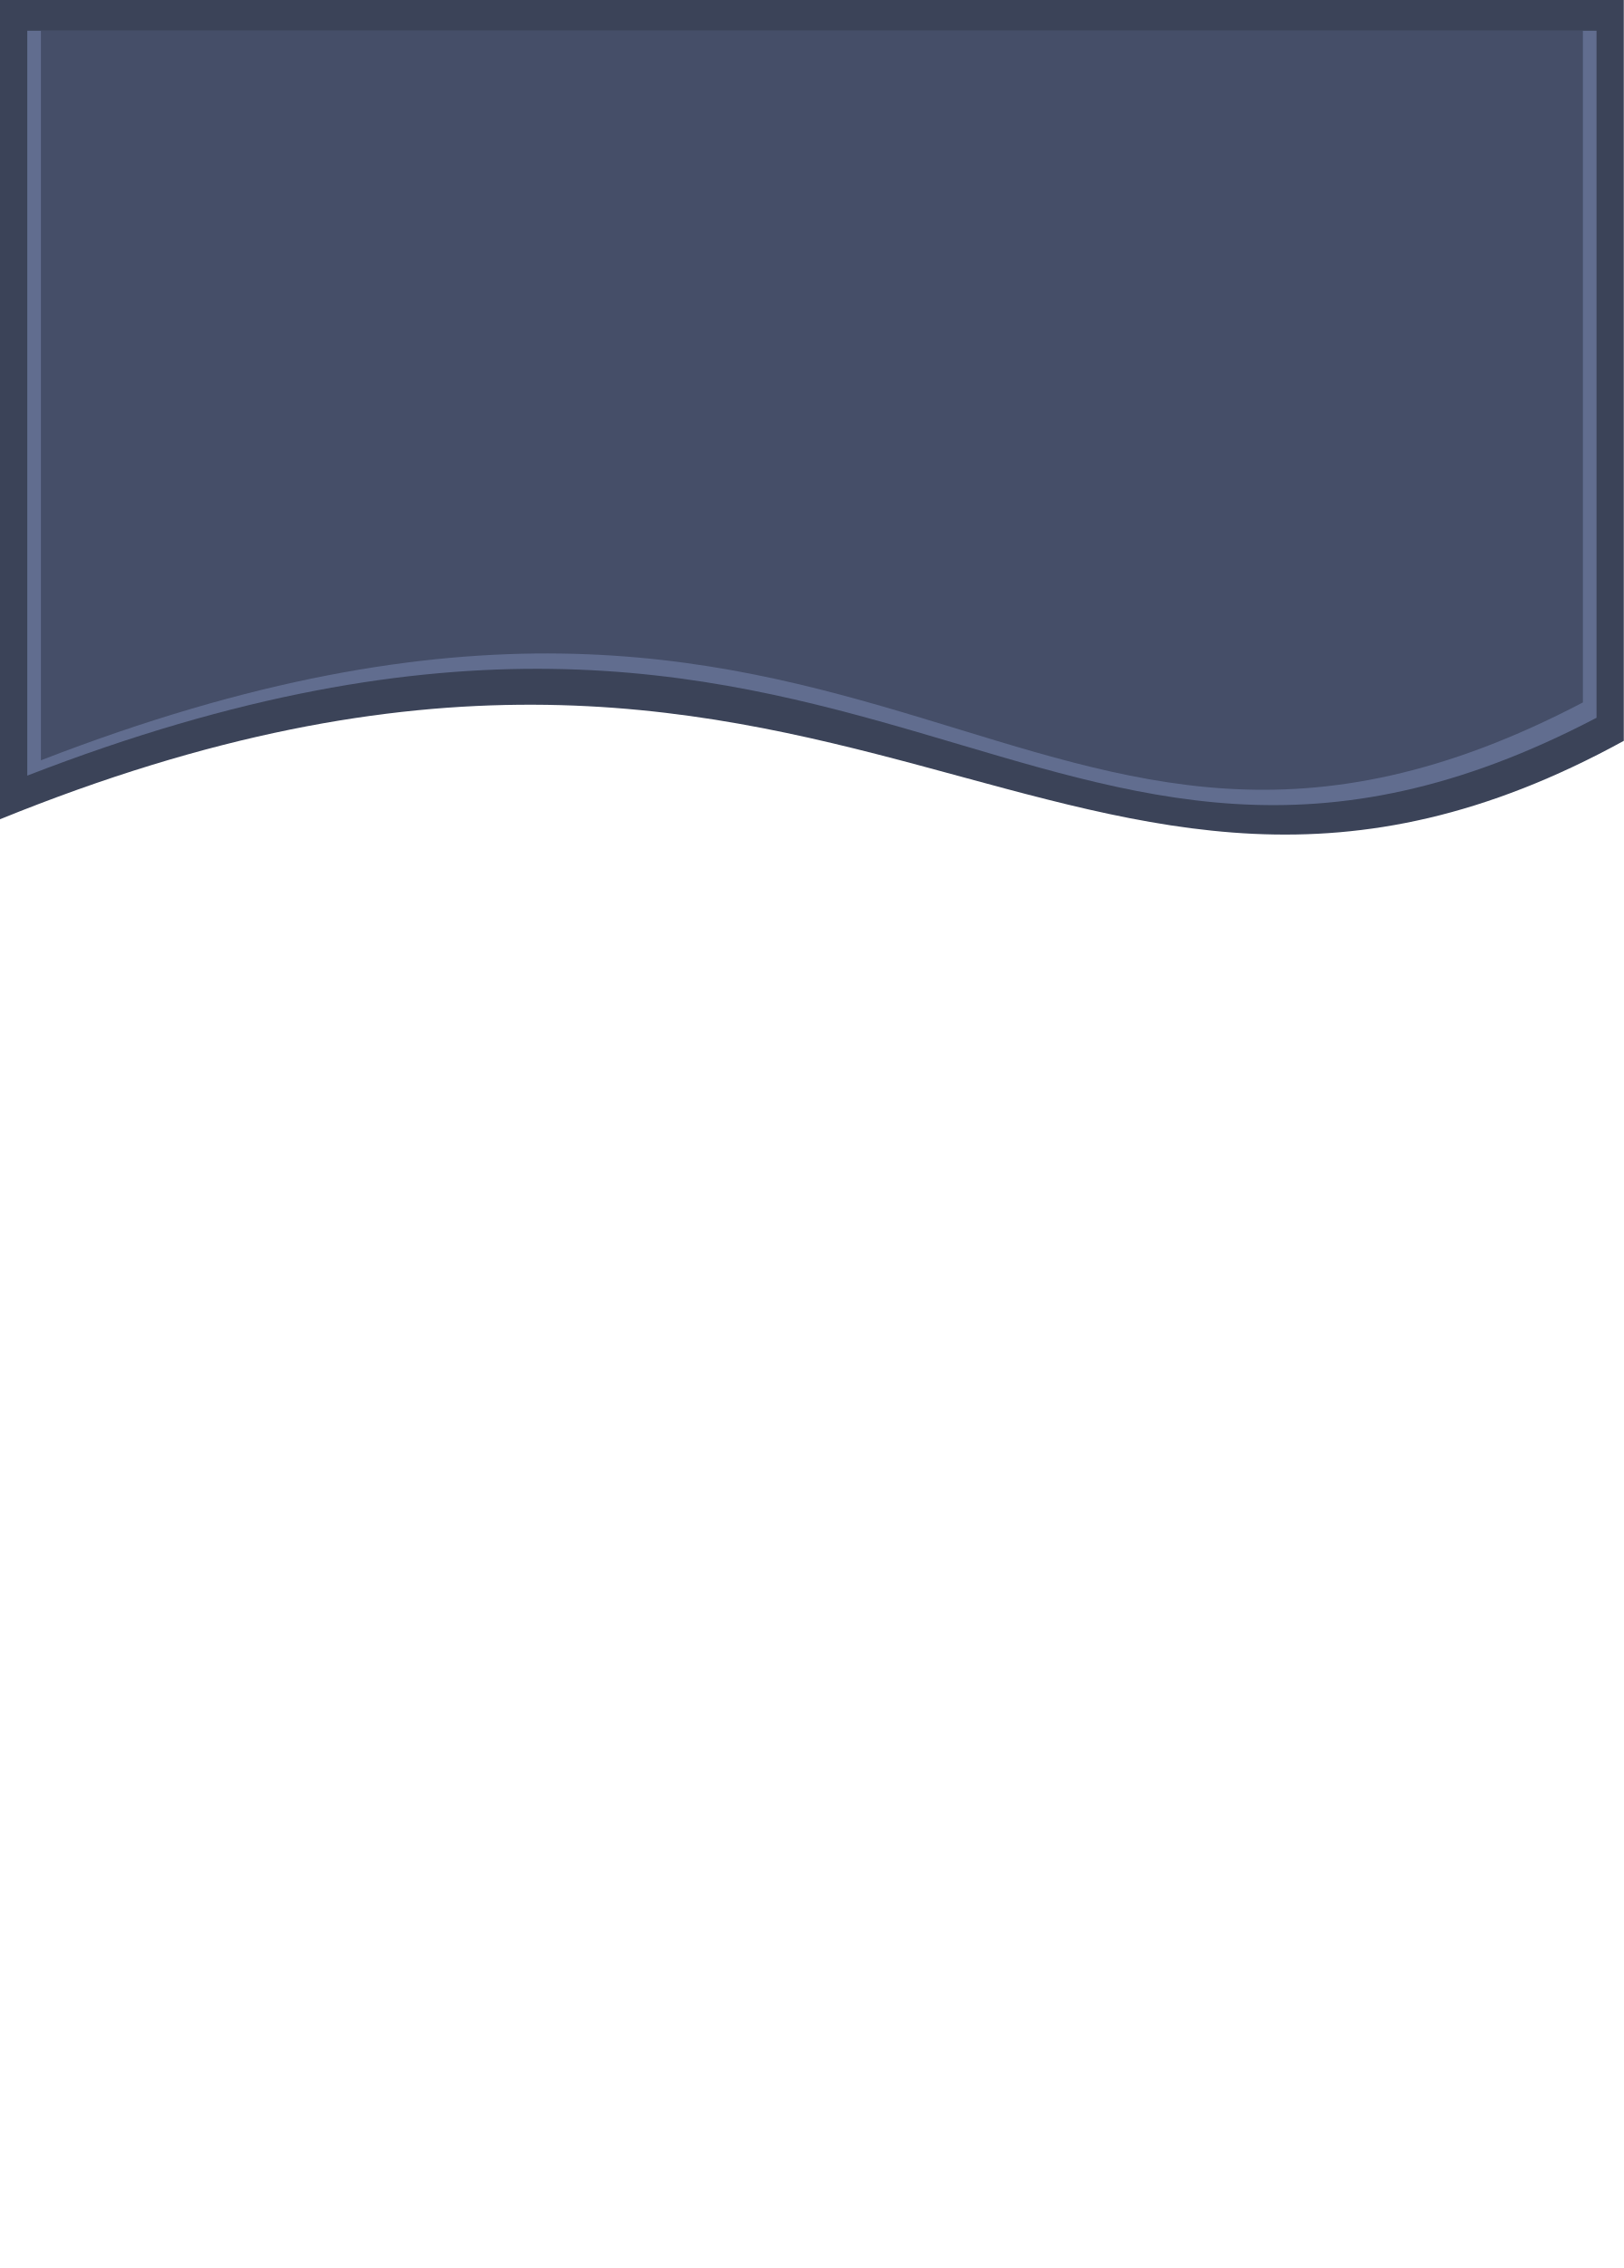
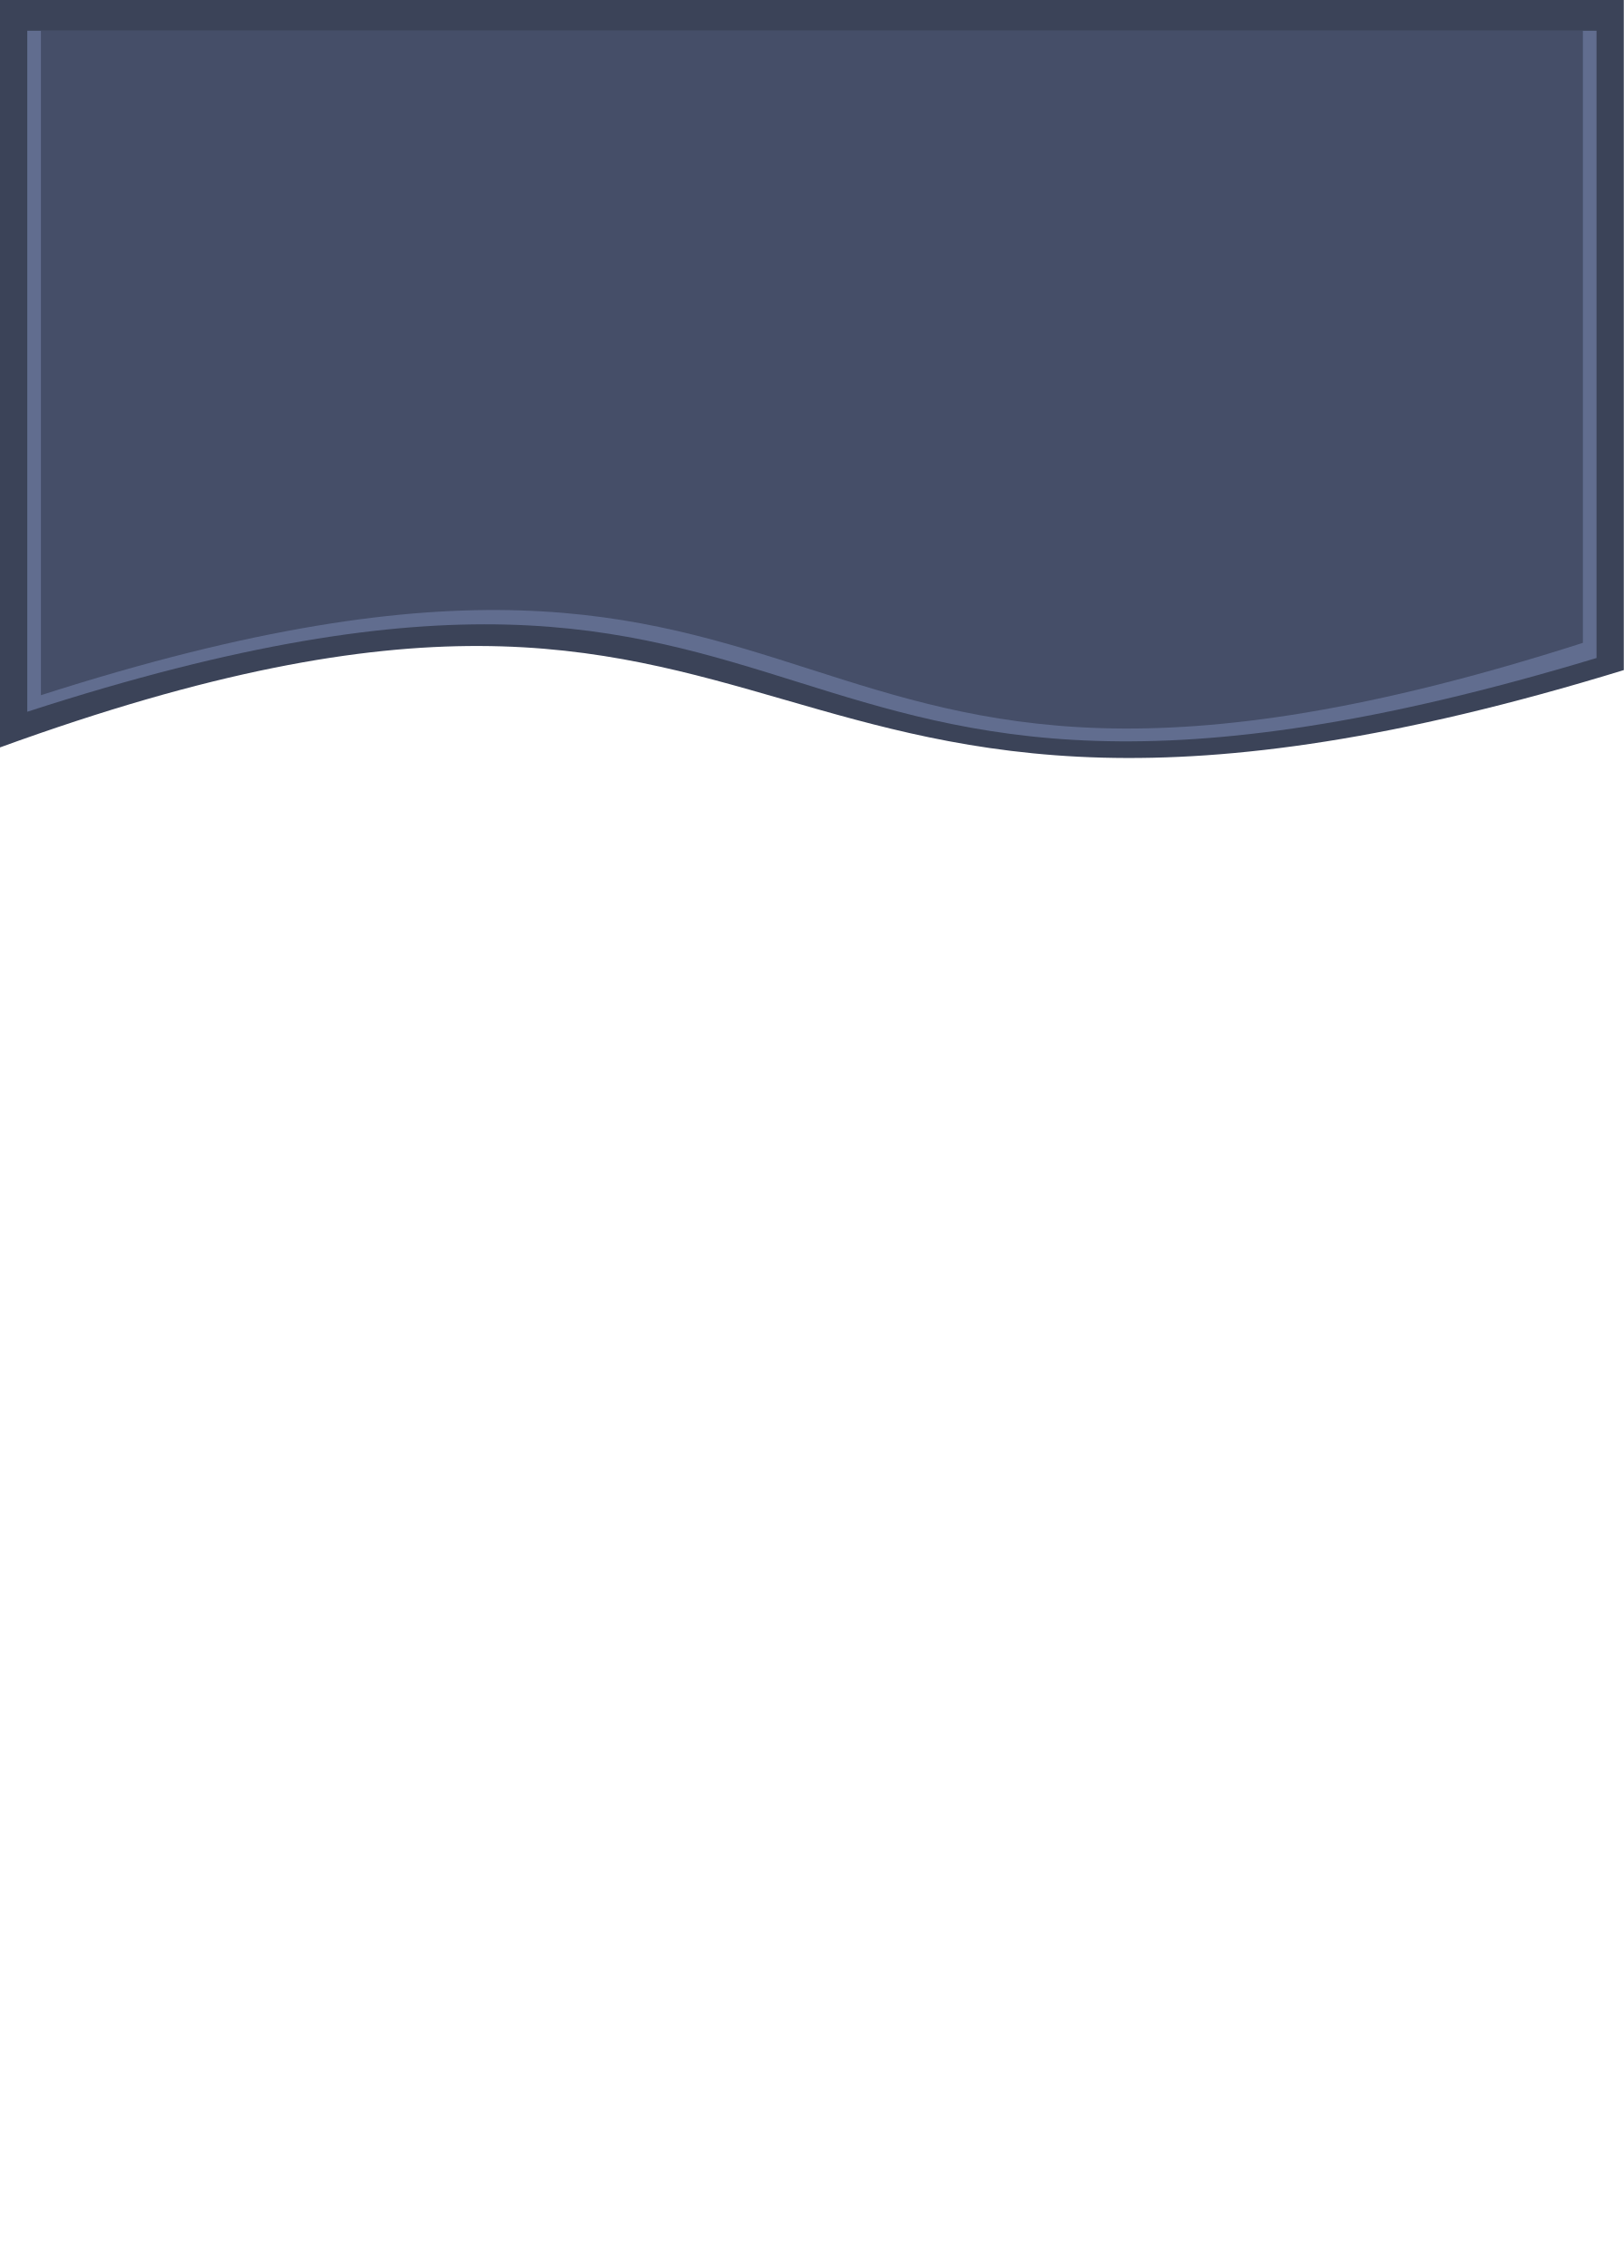
<svg xmlns="http://www.w3.org/2000/svg" width="63mm" height="88mm" viewBox="0 0 63 88" version="1.1" id="svg3">
  <defs id="defs3" />
-   <path id="rect1" style="fill:#3b4358;fill-opacity:1;stroke-width:0.266" d="M 63,-6.6639055e-5 H 0 V 31.788 C 32.906,18.419 41.339,40.629 63,28.745 Z" />
-   <path id="path4" style="fill:#616d8f;fill-opacity:1;stroke-width:0.26" d="M 61.942,1.191 1.058,1.191 V 30.095 C 33.965,17.327 40.28,39.2 61.942,27.85 Z" />
-   <path id="path5" style="fill:#454e68;fill-opacity:1;stroke-width:0.26" d="M 61.413,1.191 H 1.588 V 29.5 C 34.494,16.732 39.751,38.604 61.413,27.255 Z" />
+   <path id="rect1" style="fill:#3b4358;fill-opacity:1;stroke-width:0.266" d="M 63,-6.6639055e-5 H 0 V 29 c 32.576,-11.847 27.514,7.891 63,-3 z" />
+   <path id="path4" style="fill:#616d8f;fill-opacity:1;stroke-width:0.26" d="M 61.942,1.191 1.058,1.191 V 27.616 C 34.097,16.898 27.448,35.954 61.942,25.531 Z" />
+   <path id="path5" style="fill:#454e68;fill-opacity:1;stroke-width:0.26" d="M 61.413,1.191 H 1.588 V 26.974 C 34.56,16.389 28.308,35.565 61.413,24.943 Z" />
</svg>
